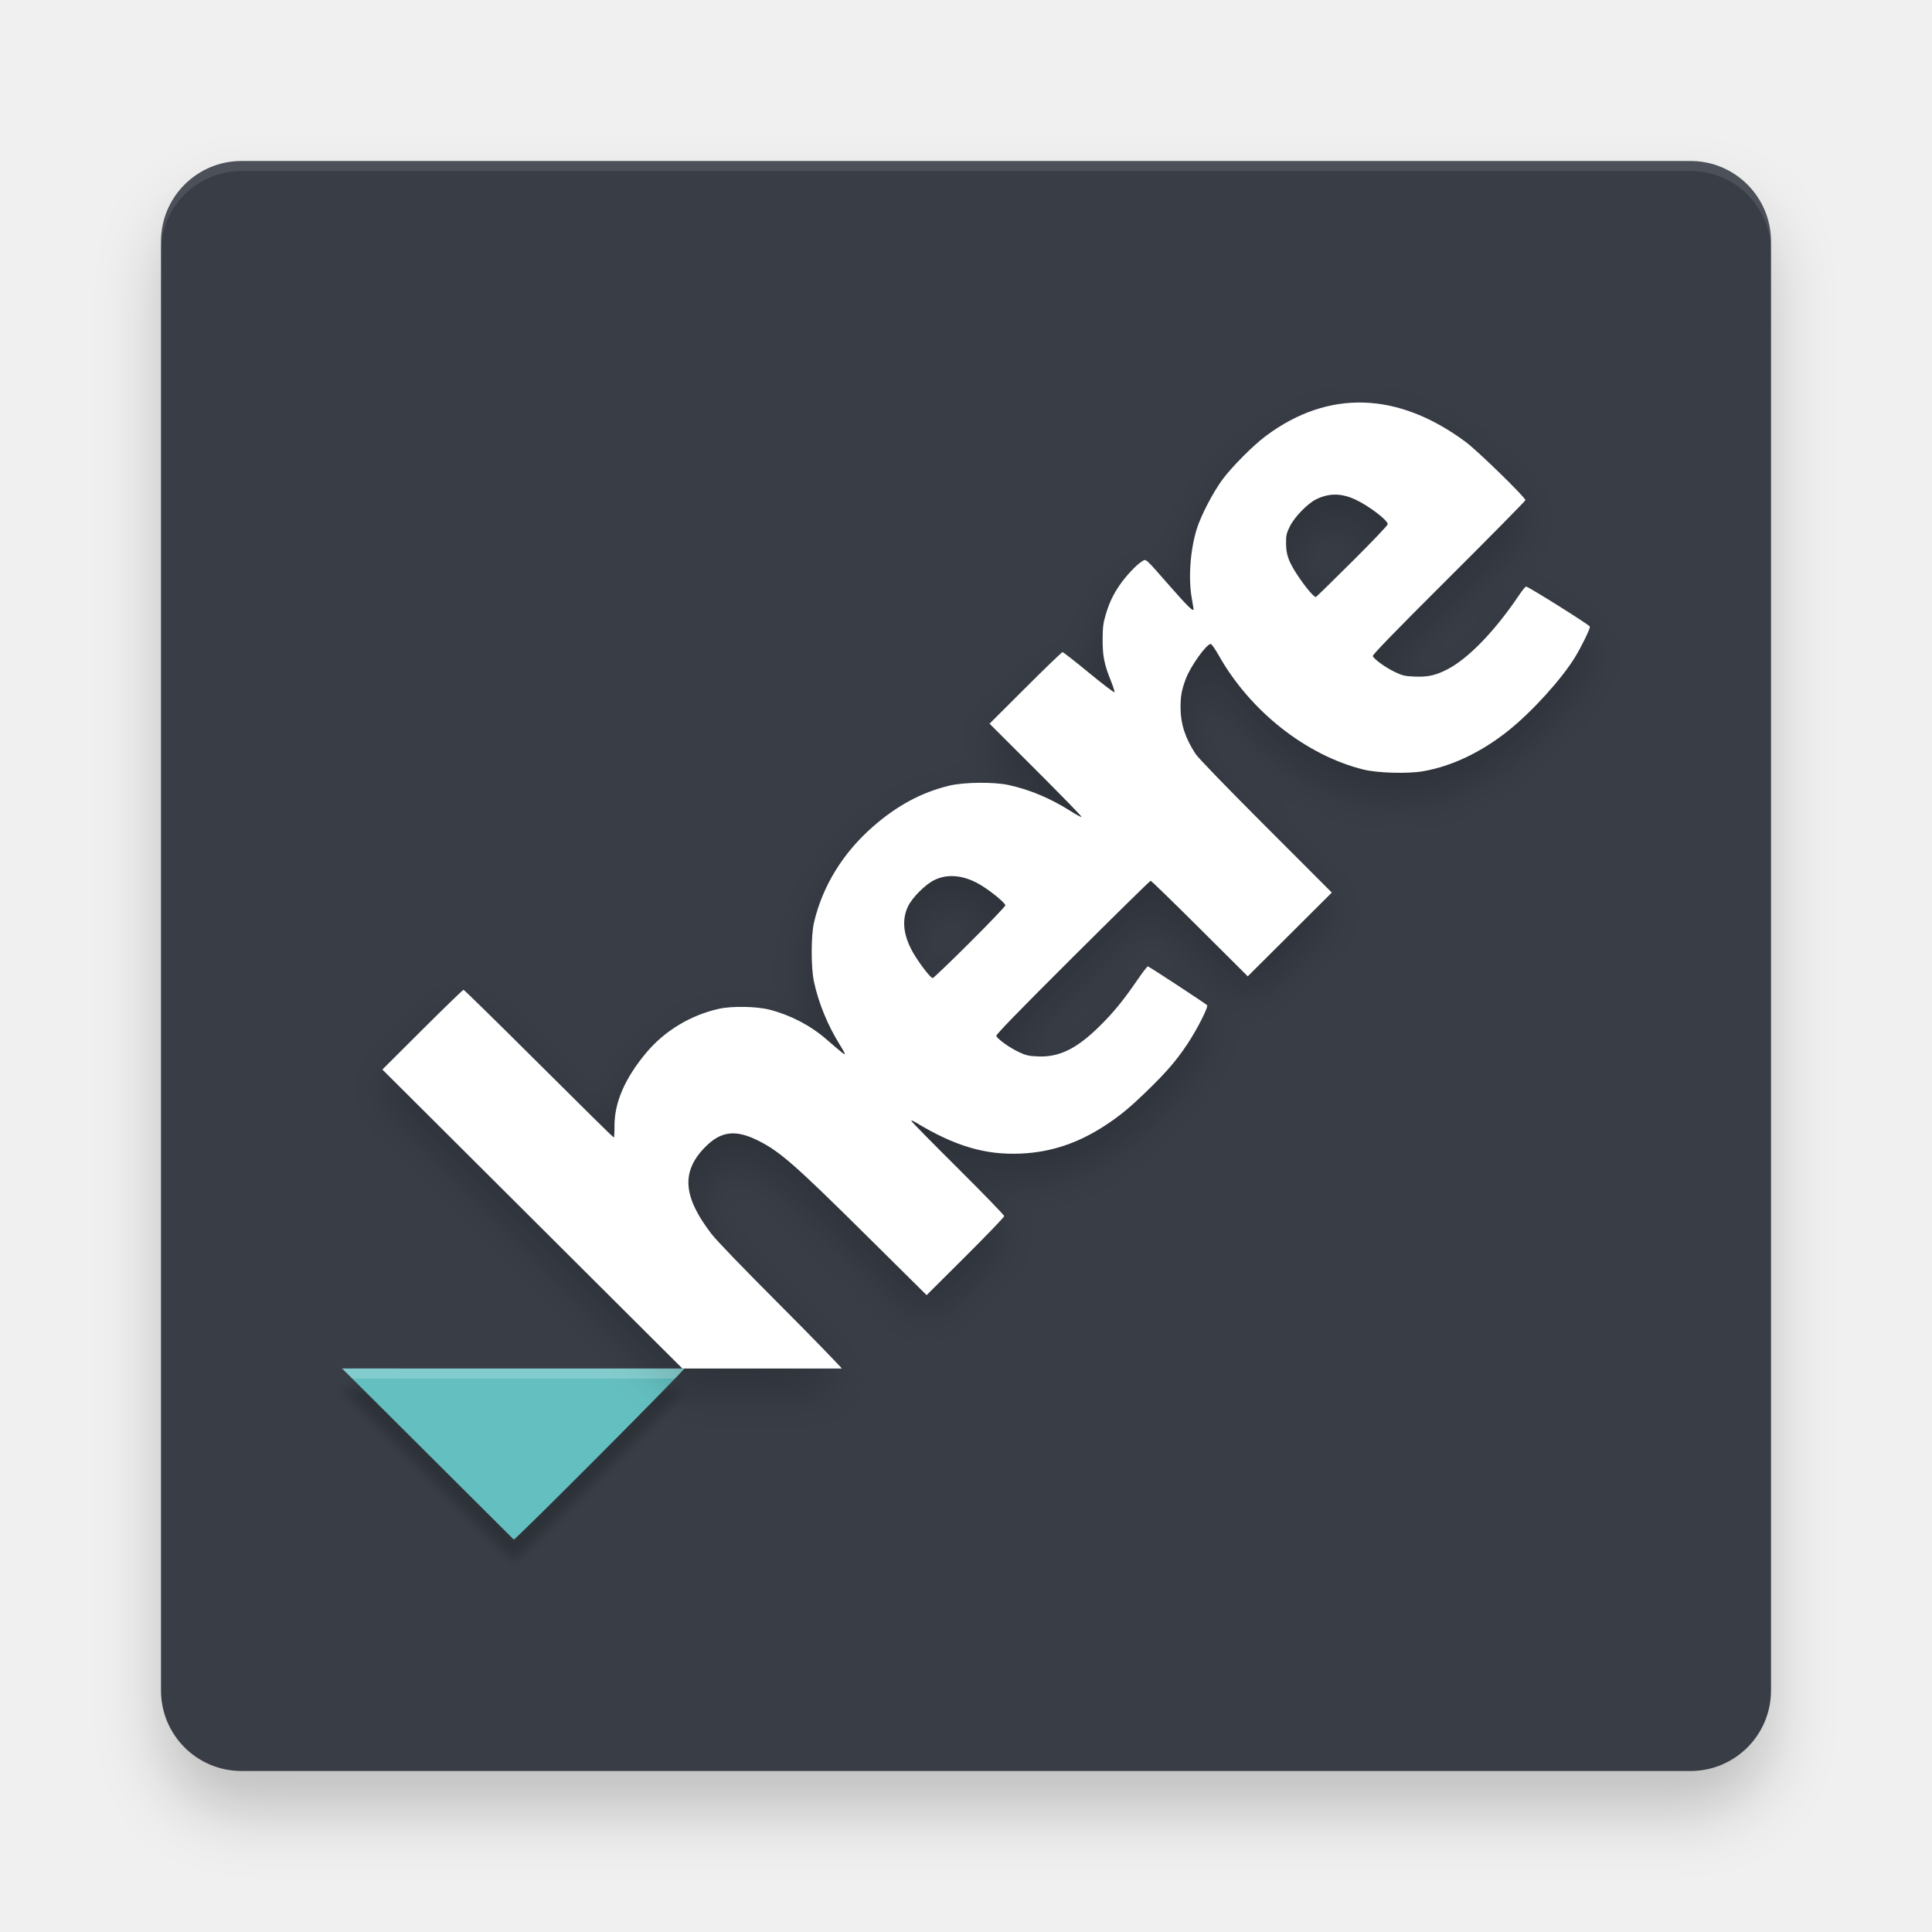
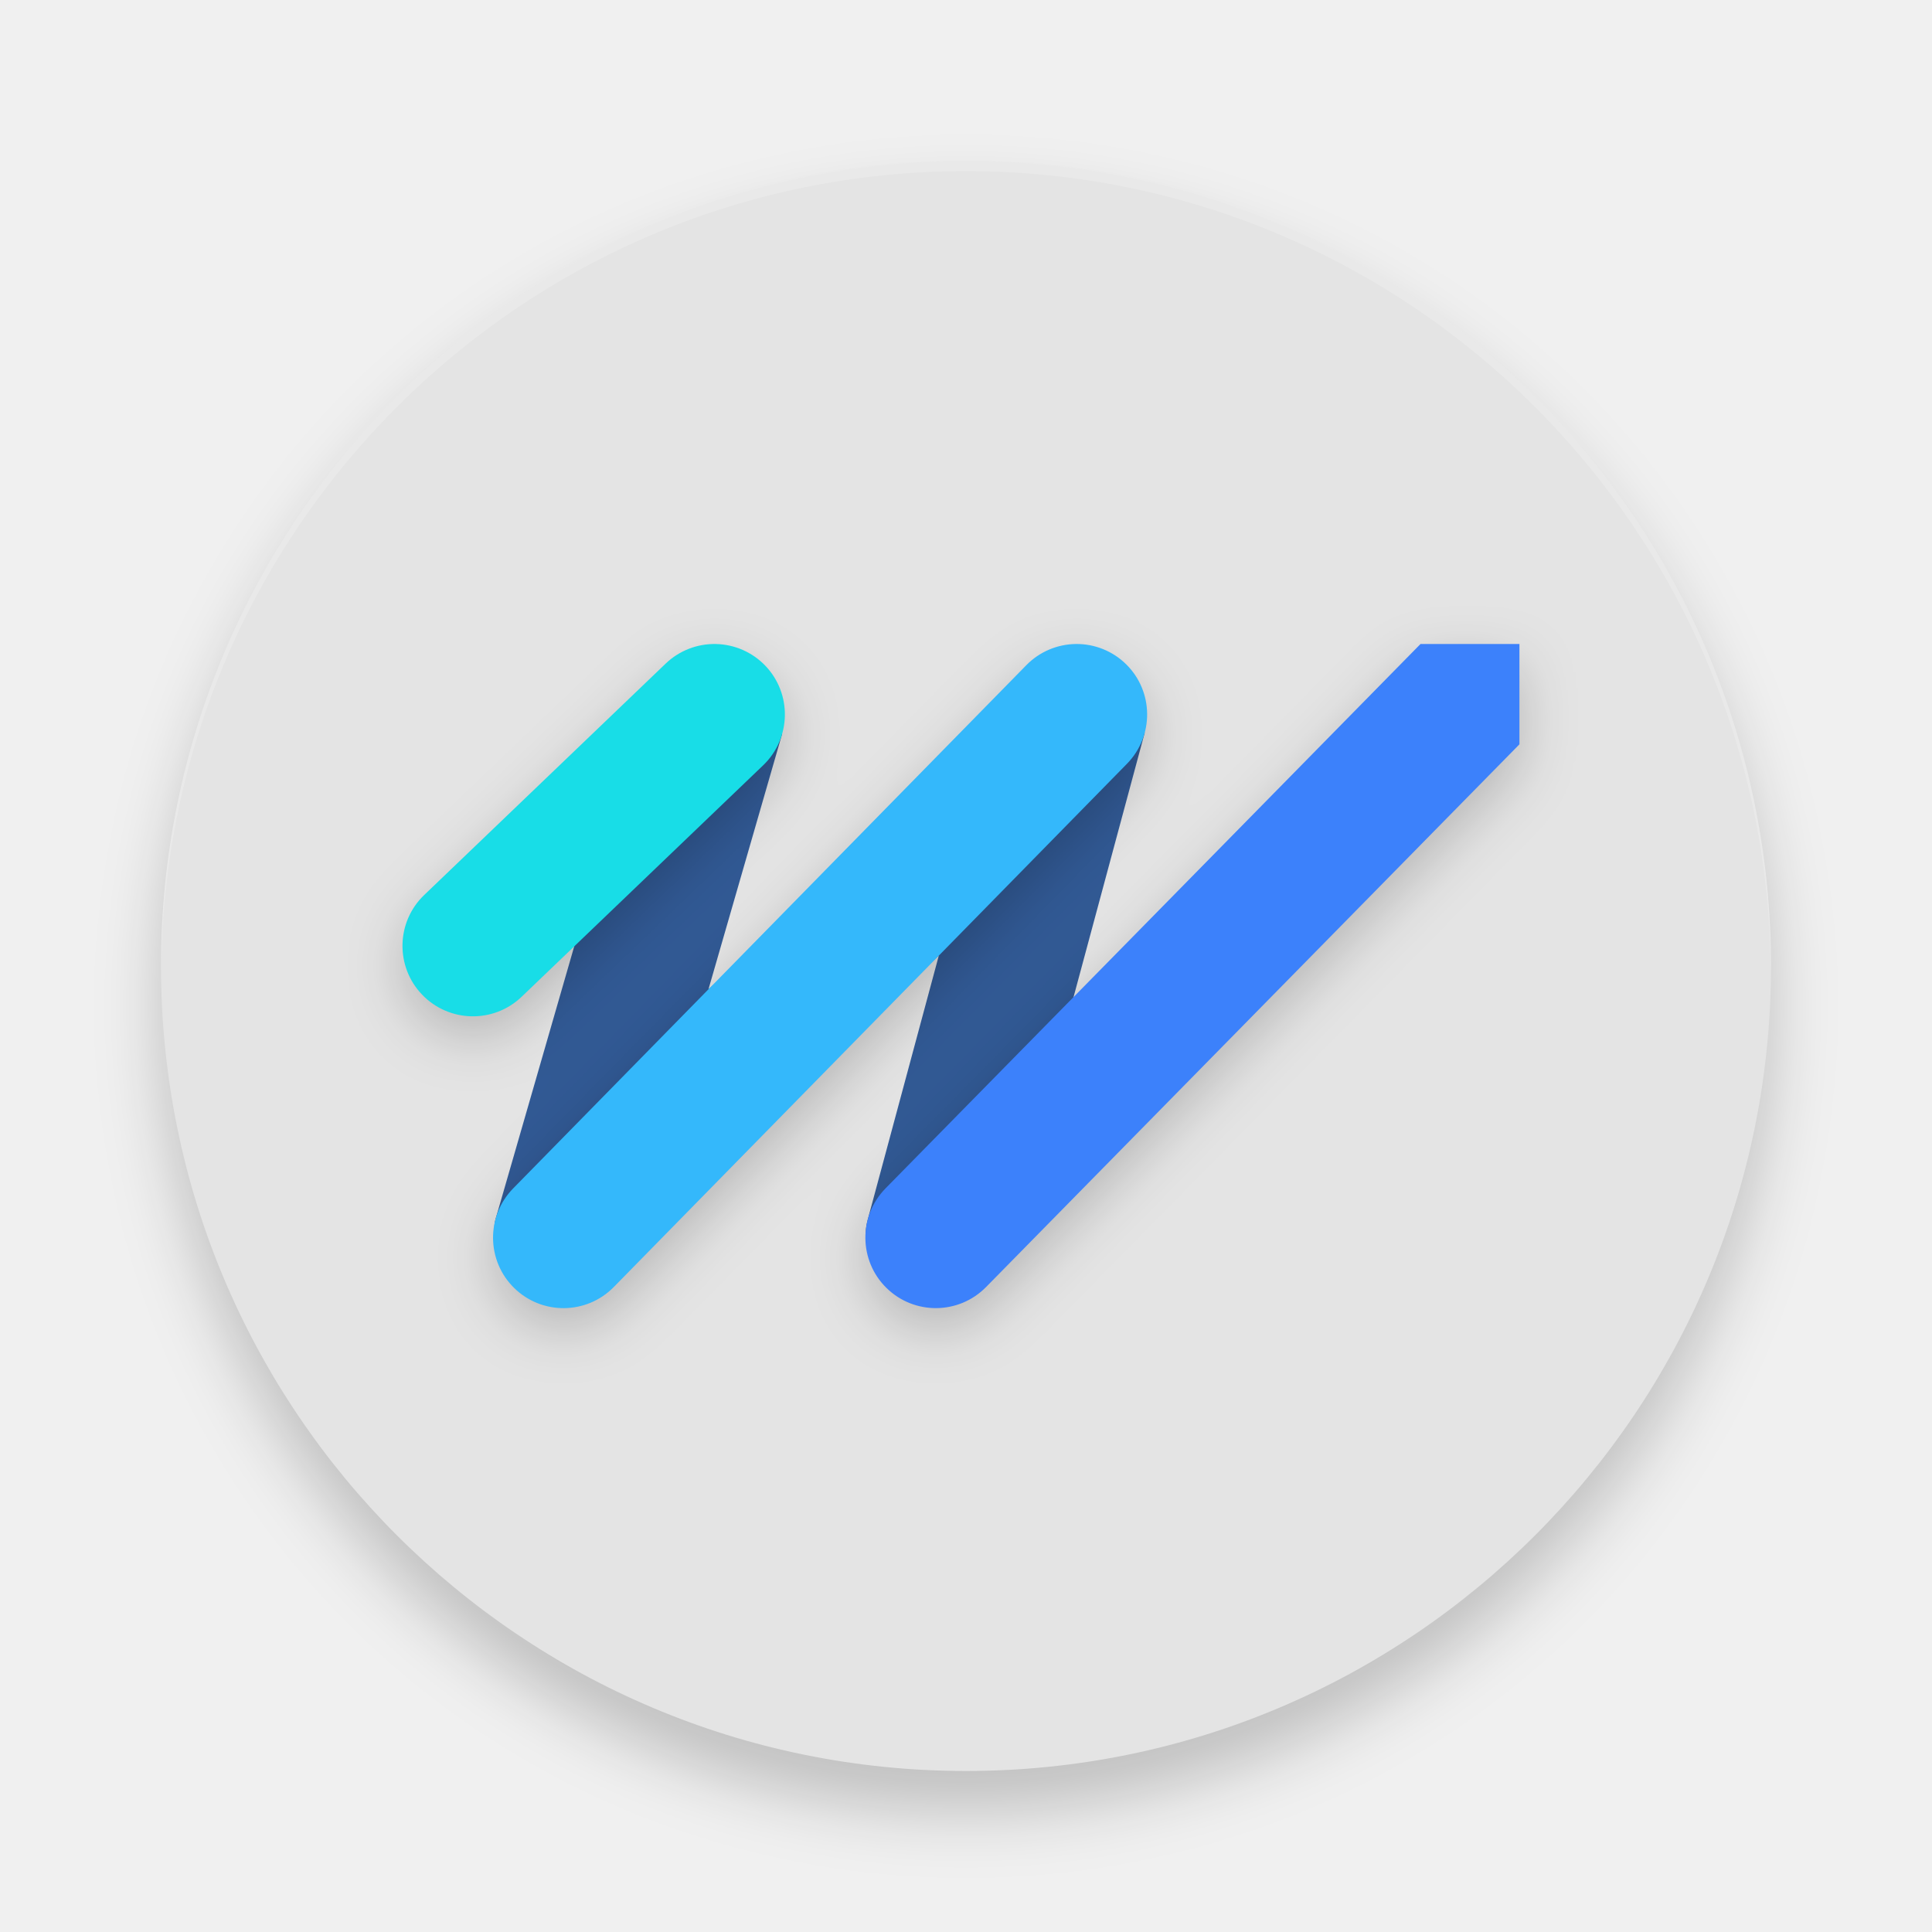
- <svg xmlns="http://www.w3.org/2000/svg" width="192" height="192" version="1" id="svg12">
-   <defs id="defs16">
-     <filter style="color-interpolation-filters:sRGB" id="filter860" x="-0.048" width="1.096" y="-0.048" height="1.096">
-       <feGaussianBlur stdDeviation="3.2" id="feGaussianBlur862" />
+ <svg xmlns="http://www.w3.org/2000/svg" width="192" height="192" version="1" id="svg14">
+   <defs id="defs18">
+     <filter style="color-interpolation-filters:sRGB" id="filter850" x="-0.048" width="1.096" y="-0.048" height="1.096">
+       <feGaussianBlur stdDeviation="3.2" id="feGaussianBlur852" />
    </filter>
-     <filter style="color-interpolation-filters:sRGB" id="filter883" x="-0.043" width="1.086" y="-0.054" height="1.108">
-       <feGaussianBlur stdDeviation="2.16" id="feGaussianBlur885" />
-     </filter>
-     <filter style="color-interpolation-filters:sRGB" id="filter901" x="-0.036" width="1.072" y="-0.072" height="1.144">
-       <feGaussianBlur stdDeviation="0.51" id="feGaussianBlur903" />
+     <filter style="color-interpolation-filters:sRGB" id="filter6297" x="-0.06" y="-0.101" width="1.12" height="1.201">
+       <feGaussianBlur stdDeviation="2.766" id="feGaussianBlur6299" />
    </filter>
  </defs>
-   <rect style="opacity:0.2;stroke-width:4;filter:url(#filter860)" width="160" height="160" x="16" y="20" rx="8" ry="8" id="rect2" />
-   <rect style="fill:#383d46;fill-opacity:1;stroke-width:4" width="160" height="160" x="16" y="16" rx="8" ry="8" id="rect4" />
-   <path style="opacity:0.1;fill:#ffffff;stroke-width:4" d="m 24,16 c -4.432,0 -8,3.568 -8,8 v 1 c 0,-4.432 3.568,-8 8,-8 h 144 c 4.432,0 8,3.568 8,8 v -1 c 0,-4.432 -3.568,-8 -8,-8 z" id="path6" />
-   <path style="opacity:0.2;fill:#000000;stroke-width:0.118;filter:url(#filter901)" d="m 34,138 34,5e-4 c 0,0.212 -16.73,17 -16.942,17 z" id="path887" />
-   <path id="path855" d="m 34,136 34,5e-4 c 0,0.212 -16.73,17 -16.942,17 z" style="fill:#64bfc0;stroke-width:0.118" />
-   <path style="opacity:0.2;fill:#000000;stroke-width:0.117;filter:url(#filter883)" d="m 52.907,123.144 -14.907,-14.856 3.974,-3.961 c 2.186,-2.179 4.027,-3.961 4.092,-3.961 0.065,0 3.433,3.303 7.484,7.34 4.051,4.037 7.401,7.34 7.445,7.34 0.043,0 0.076,-0.511 0.072,-1.136 -0.013,-2.335 1.032,-4.749 3.157,-7.292 1.811,-2.167 4.403,-3.735 7.211,-4.362 1.303,-0.291 3.723,-0.251 5.033,0.083 2.057,0.525 4.039,1.551 5.613,2.907 1.675,1.443 1.819,1.56 1.871,1.508 0.029,-0.029 -0.181,-0.427 -0.467,-0.885 -1.232,-1.972 -2.137,-4.177 -2.596,-6.319 -0.301,-1.407 -0.297,-4.583 0.008,-5.884 0.846,-3.609 2.866,-6.896 5.841,-9.503 2.399,-2.103 4.809,-3.402 7.562,-4.077 1.472,-0.361 4.44,-0.396 5.936,-0.071 2.098,0.456 4.177,1.33 6.147,2.583 0.569,0.362 1.065,0.627 1.103,0.589 0.038,-0.038 -2.004,-2.139 -4.538,-4.669 l -4.607,-4.6 3.56,-3.554 c 1.958,-1.955 3.62,-3.554 3.693,-3.554 0.073,0 1.256,0.924 2.628,2.054 1.373,1.13 2.515,1.997 2.538,1.928 0.023,-0.069 -0.144,-0.589 -0.371,-1.155 -0.657,-1.637 -0.819,-2.459 -0.81,-4.108 0.007,-1.222 0.058,-1.622 0.317,-2.483 0.348,-1.156 0.715,-1.93 1.374,-2.899 0.588,-0.864 1.649,-2.002 2.162,-2.317 0.499,-0.307 0.229,-0.539 2.85,2.444 1.803,2.051 2.345,2.574 2.336,2.255 -0.001,-0.048 -0.078,-0.507 -0.171,-1.019 -0.364,-2.01 -0.174,-4.775 0.477,-6.914 0.403,-1.324 1.638,-3.699 2.585,-4.97 0.951,-1.276 3.037,-3.368 4.291,-4.303 6.206,-4.626 13.108,-4.417 19.865,0.602 1.194,0.887 5.929,5.501 5.929,5.778 0,0.075 -3.428,3.552 -7.617,7.728 -5.332,5.313 -7.597,7.645 -7.549,7.77 0.119,0.31 1.277,1.146 2.186,1.578 0.777,0.37 1.002,0.421 2.001,0.461 1.258,0.05 2.023,-0.116 3.153,-0.684 2.112,-1.062 4.787,-3.825 7.242,-7.478 0.289,-0.431 0.581,-0.784 0.648,-0.786 0.216,-0.007 6.308,3.815 6.342,3.978 0.041,0.198 -0.829,1.988 -1.492,3.067 -1.333,2.172 -4.265,5.4 -6.609,7.273 -2.673,2.137 -5.623,3.542 -8.477,4.036 -1.529,0.265 -4.551,0.177 -5.949,-0.174 -5.693,-1.427 -11.238,-5.807 -14.354,-11.338 -0.353,-0.626 -0.713,-1.138 -0.8,-1.138 -0.419,0 -1.996,2.202 -2.464,3.439 -0.424,1.123 -0.538,1.743 -0.533,2.911 0.006,1.602 0.459,2.993 1.489,4.574 0.266,0.408 2.997,3.232 6.99,7.226 l 6.553,6.556 -4.177,4.162 -4.177,4.162 -4.766,-4.748 c -2.621,-2.611 -4.818,-4.748 -4.882,-4.748 -0.064,0 -3.558,3.429 -7.763,7.62 -5.352,5.333 -7.626,7.673 -7.577,7.798 0.119,0.31 1.276,1.146 2.183,1.577 0.759,0.361 1.012,0.421 1.942,0.462 2.159,0.094 3.913,-0.781 6.253,-3.117 1.336,-1.334 2.265,-2.479 3.67,-4.523 0.496,-0.721 0.951,-1.311 1.011,-1.311 0.1,0 5.633,3.625 5.885,3.855 0.162,0.148 -0.995,2.429 -1.974,3.893 -1.082,1.619 -2.053,2.749 -3.911,4.553 -1.784,1.733 -2.753,2.534 -4.242,3.51 -2.677,1.754 -5.364,2.654 -8.338,2.792 -3.559,0.166 -6.587,-0.729 -10.511,-3.106 -0.269,-0.163 -0.435,-0.214 -0.404,-0.124 0.028,0.084 2.114,2.204 4.636,4.711 2.522,2.507 4.585,4.638 4.585,4.734 -1.17e-4,0.097 -1.735,1.903 -3.855,4.015 l -3.855,3.84 -5.704,-5.652 c -7.415,-7.348 -8.888,-8.64 -11.082,-9.726 -2.243,-1.11 -3.689,-0.915 -5.268,0.71 -2.349,2.418 -2.156,4.902 0.665,8.575 0.52,0.677 3.143,3.397 6.901,7.157 3.334,3.335 6.062,6.183 6.062,6.228 H 67.814 Z M 96.372,95.675 c 1.947,-1.94 3.539,-3.607 3.539,-3.705 0,-0.217 -1.332,-1.326 -2.354,-1.96 -1.659,-1.029 -3.325,-1.225 -4.7,-0.553 -0.893,0.437 -2.17,1.709 -2.609,2.599 -0.701,1.424 -0.462,3.119 0.701,4.962 0.688,1.09 1.559,2.183 1.741,2.183 0.078,0 1.735,-1.587 3.682,-3.527 z M 134.371,57.813 c 1.948,-1.937 3.542,-3.61 3.542,-3.719 0,-0.395 -1.871,-1.82 -3.208,-2.444 -1.39,-0.648 -2.608,-0.66 -3.889,-0.038 -0.866,0.421 -2.164,1.755 -2.635,2.709 -0.34,0.689 -0.382,0.879 -0.373,1.709 0.011,1.094 0.244,1.754 1.062,3.018 0.767,1.184 1.682,2.286 1.898,2.286 0.034,0 1.655,-1.585 3.602,-3.522 z" id="path865" />
-   <path id="path853" d="m 52.907,121.144 -14.907,-14.856 3.974,-3.961 c 2.186,-2.179 4.027,-3.961 4.092,-3.961 0.065,0 3.433,3.303 7.484,7.34 4.051,4.037 7.401,7.34 7.445,7.34 0.043,0 0.076,-0.511 0.072,-1.136 -0.013,-2.335 1.032,-4.749 3.157,-7.292 1.811,-2.167 4.403,-3.735 7.211,-4.362 1.303,-0.291 3.723,-0.251 5.033,0.083 2.057,0.525 4.039,1.551 5.613,2.907 1.675,1.443 1.819,1.56 1.871,1.508 0.029,-0.029 -0.181,-0.427 -0.467,-0.885 -1.232,-1.972 -2.137,-4.177 -2.596,-6.319 -0.301,-1.407 -0.297,-4.583 0.008,-5.884 0.846,-3.609 2.866,-6.896 5.841,-9.503 2.399,-2.103 4.809,-3.402 7.562,-4.077 1.472,-0.361 4.44,-0.396 5.936,-0.071 2.098,0.456 4.177,1.33 6.147,2.583 0.569,0.362 1.065,0.627 1.103,0.589 0.038,-0.038 -2.004,-2.139 -4.538,-4.669 l -4.607,-4.6 3.56,-3.554 c 1.958,-1.955 3.62,-3.554 3.693,-3.554 0.073,0 1.256,0.924 2.628,2.054 1.373,1.13 2.515,1.997 2.538,1.928 0.023,-0.069 -0.144,-0.589 -0.371,-1.155 -0.657,-1.637 -0.819,-2.459 -0.81,-4.108 0.007,-1.222 0.058,-1.622 0.317,-2.483 0.348,-1.156 0.715,-1.93 1.374,-2.899 0.588,-0.864 1.649,-2.002 2.162,-2.317 0.499,-0.307 0.229,-0.539 2.85,2.444 1.803,2.051 2.345,2.574 2.336,2.255 -0.001,-0.048 -0.078,-0.507 -0.171,-1.019 -0.364,-2.01 -0.174,-4.775 0.477,-6.914 0.403,-1.324 1.638,-3.699 2.585,-4.97 0.951,-1.276 3.037,-3.368 4.291,-4.303 6.206,-4.626 13.108,-4.417 19.865,0.602 1.194,0.887 5.929,5.501 5.929,5.778 0,0.075 -3.428,3.552 -7.617,7.728 -5.332,5.313 -7.597,7.645 -7.549,7.77 0.119,0.31 1.277,1.146 2.186,1.578 0.777,0.37 1.002,0.421 2.001,0.461 1.258,0.05 2.023,-0.116 3.153,-0.684 2.112,-1.062 4.787,-3.825 7.242,-7.478 0.289,-0.431 0.581,-0.784 0.648,-0.786 0.216,-0.007 6.308,3.815 6.342,3.978 0.041,0.198 -0.829,1.988 -1.492,3.067 -1.333,2.172 -4.265,5.4 -6.609,7.273 -2.673,2.137 -5.623,3.542 -8.477,4.036 -1.529,0.265 -4.551,0.177 -5.949,-0.174 -5.693,-1.427 -11.238,-5.807 -14.354,-11.338 -0.353,-0.626 -0.713,-1.138 -0.8,-1.138 -0.419,0 -1.996,2.202 -2.464,3.439 -0.424,1.123 -0.538,1.743 -0.533,2.911 0.006,1.602 0.459,2.993 1.489,4.574 0.266,0.408 2.997,3.232 6.99,7.226 l 6.553,6.556 -4.177,4.162 -4.177,4.162 -4.766,-4.748 c -2.621,-2.611 -4.818,-4.748 -4.882,-4.748 -0.064,0 -3.558,3.429 -7.763,7.62 -5.352,5.333 -7.626,7.673 -7.577,7.798 0.119,0.31 1.276,1.146 2.183,1.577 0.759,0.361 1.012,0.421 1.942,0.462 2.159,0.094 3.913,-0.781 6.253,-3.117 1.336,-1.334 2.265,-2.479 3.67,-4.523 0.496,-0.721 0.951,-1.311 1.011,-1.311 0.1,0 5.633,3.625 5.885,3.855 0.162,0.148 -0.995,2.429 -1.974,3.893 -1.082,1.619 -2.053,2.749 -3.911,4.553 -1.784,1.733 -2.753,2.534 -4.242,3.51 -2.677,1.754 -5.364,2.654 -8.338,2.792 -3.559,0.166 -6.587,-0.729 -10.511,-3.106 -0.269,-0.163 -0.435,-0.214 -0.404,-0.124 0.028,0.084 2.114,2.204 4.636,4.711 2.522,2.507 4.585,4.638 4.585,4.734 -1.17e-4,0.097 -1.735,1.903 -3.855,4.015 l -3.855,3.84 -5.704,-5.652 c -7.415,-7.348 -8.888,-8.64 -11.082,-9.726 -2.243,-1.11 -3.689,-0.915 -5.268,0.71 -2.349,2.418 -2.156,4.902 0.665,8.575 0.52,0.677 3.143,3.397 6.901,7.157 3.334,3.335 6.062,6.183 6.062,6.228 H 67.814 Z M 96.372,93.675 c 1.947,-1.94 3.539,-3.607 3.539,-3.705 0,-0.217 -1.332,-1.326 -2.354,-1.96 -1.659,-1.029 -3.325,-1.225 -4.7,-0.553 -0.893,0.437 -2.17,1.709 -2.609,2.599 -0.701,1.424 -0.462,3.119 0.701,4.962 0.688,1.09 1.559,2.183 1.741,2.183 0.078,0 1.735,-1.587 3.682,-3.527 z M 134.371,55.813 c 1.948,-1.937 3.542,-3.61 3.542,-3.719 0,-0.395 -1.871,-1.82 -3.208,-2.444 -1.39,-0.648 -2.608,-0.66 -3.889,-0.038 -0.866,0.421 -2.164,1.755 -2.635,2.709 -0.34,0.689 -0.382,0.879 -0.373,1.709 0.011,1.094 0.244,1.754 1.062,3.018 0.767,1.184 1.682,2.286 1.898,2.286 0.034,0 1.655,-1.585 3.602,-3.522 z" style="fill:#ffffff;stroke-width:0.117" />
-   <path style="opacity:0.2;fill:#ffffff;stroke-width:0.118" d="m 34,136 1.004,1 H 67.078 C 67.631,136.424 68,136.029 68,136 Z" id="path905" />
+   <circle style="opacity:0.2;fill:#000000;stroke-width:4;filter:url(#filter850)" cx="96" cy="100" r="80" id="circle832" />
+   <circle id="circle4" r="80" cy="96" cx="96" style="fill:#e4e4e4;stroke-width:4;fill-opacity:1" />
+   <path style="opacity:0.2;fill:#ffffff;stroke-width:4" d="M 96 16 A 80 80 0 0 0 16 96 A 80 80 0 0 0 16.02 96.473 A 80 80 0 0 1 96 17 A 80 80 0 0 1 175.975 96.514 A 80 80 0 0 0 176 96 A 80 80 0 0 0 96 16 z " id="path6" />
+   <path style="color:#000000;opacity:1;fill:#315994;fill-opacity:1;stroke-linecap:round;stroke-linejoin:round;-inkscape-stroke:none" d="m 105.531,68.082 c -1.532,0.212 -3.533,2.187 -4.617,3.29 L 70.408,98.311 77.727,72.939 c -1.312,-3.715 -2.569,-4.743 -6.284,-5.814 -3.715,-1.071 -3.908,0.075 -4.979,3.79 l -3.609,3.065 -13.581,47.08 c -0.849,2.945 2.473,1.767 4.349,3.401 2.573,2.241 4.794,1.714 7.738,-1.287 L 93.297,94.971 86.24,121.18 c -1.006,3.733 1.852,4.79 5.586,5.795 3.733,1.006 6.928,1.579 7.934,-2.154 L 113.76,72.82 c -1.439,-4.841 -3.264,-5.427 -8.229,-4.738 z" id="path1225" />
+   <path id="path6254" style="color:#000000;opacity:0.2;fill:#000000;fill-opacity:1;stroke-linecap:round;stroke-linejoin:round;-inkscape-stroke:none;filter:url(#filter6297)" d="m 106.932,65.999 a 7,7 0 0 0 -4.93,2.098 L 51.002,120.096 a 7,7 0 0 0 0.096,9.9 7,7 0 0 0 9.9,-0.096 L 111.998,77.901 a 7,7 0 0 0 -0.096,-9.9 7,7 0 0 0 -4.971,-2.002 z m 34.236,0 -53.16,54.094 a 7,7 0 0 0 0.086,9.898 7,7 0 0 0 9.898,-0.086 L 151,75.967 v -9.969 z m -70.02,0.002 a 7,7 0 0 0 -4.992,1.943 l -24,23 a 7,7 0 0 0 -0.211,9.898 7,7 0 0 0 9.898,0.211 l 24,-23 a 7,7 0 0 0 0.211,-9.898 7,7 0 0 0 -4.906,-2.154 z" />
+   <path id="path2692" style="color:#000000;fill:#3c81fb;stroke-linecap:round;stroke-linejoin:round;-inkscape-stroke:none;opacity:1;fill-opacity:1" d="M 141.168 64 L 88.008 118.094 A 7 7 0 0 0 88.094 127.992 A 7 7 0 0 0 97.992 127.906 L 151 73.969 L 151 64 L 141.168 64 z " />
+   <path style="color:#000000;fill:#34b8fb;stroke-linecap:round;stroke-linejoin:round;-inkscape-stroke:none;opacity:1;fill-opacity:1" d="m 106.932,64 a 7,7 0 0 0 -4.93,2.098 L 51.002,118.098 a 7,7 0 0 0 0.096,9.9 7,7 0 0 0 9.9,-0.096 L 111.998,75.902 A 7,7 0 0 0 111.902,66.002 7,7 0 0 0 106.932,64 Z" id="path2694" />
+   <path style="color:#000000;fill:#18dde7;stroke-linecap:round;stroke-linejoin:round;-inkscape-stroke:none;opacity:1;fill-opacity:1" d="m 71.148,64.002 a 7,7 0 0 0 -4.992,1.943 l -24,23 a 7,7 0 0 0 -0.211,9.898 7,7 0 0 0 9.898,0.211 l 24,-23 a 7,7 0 0 0 0.211,-9.898 7,7 0 0 0 -4.906,-2.154 z" id="path2696" />
</svg>
